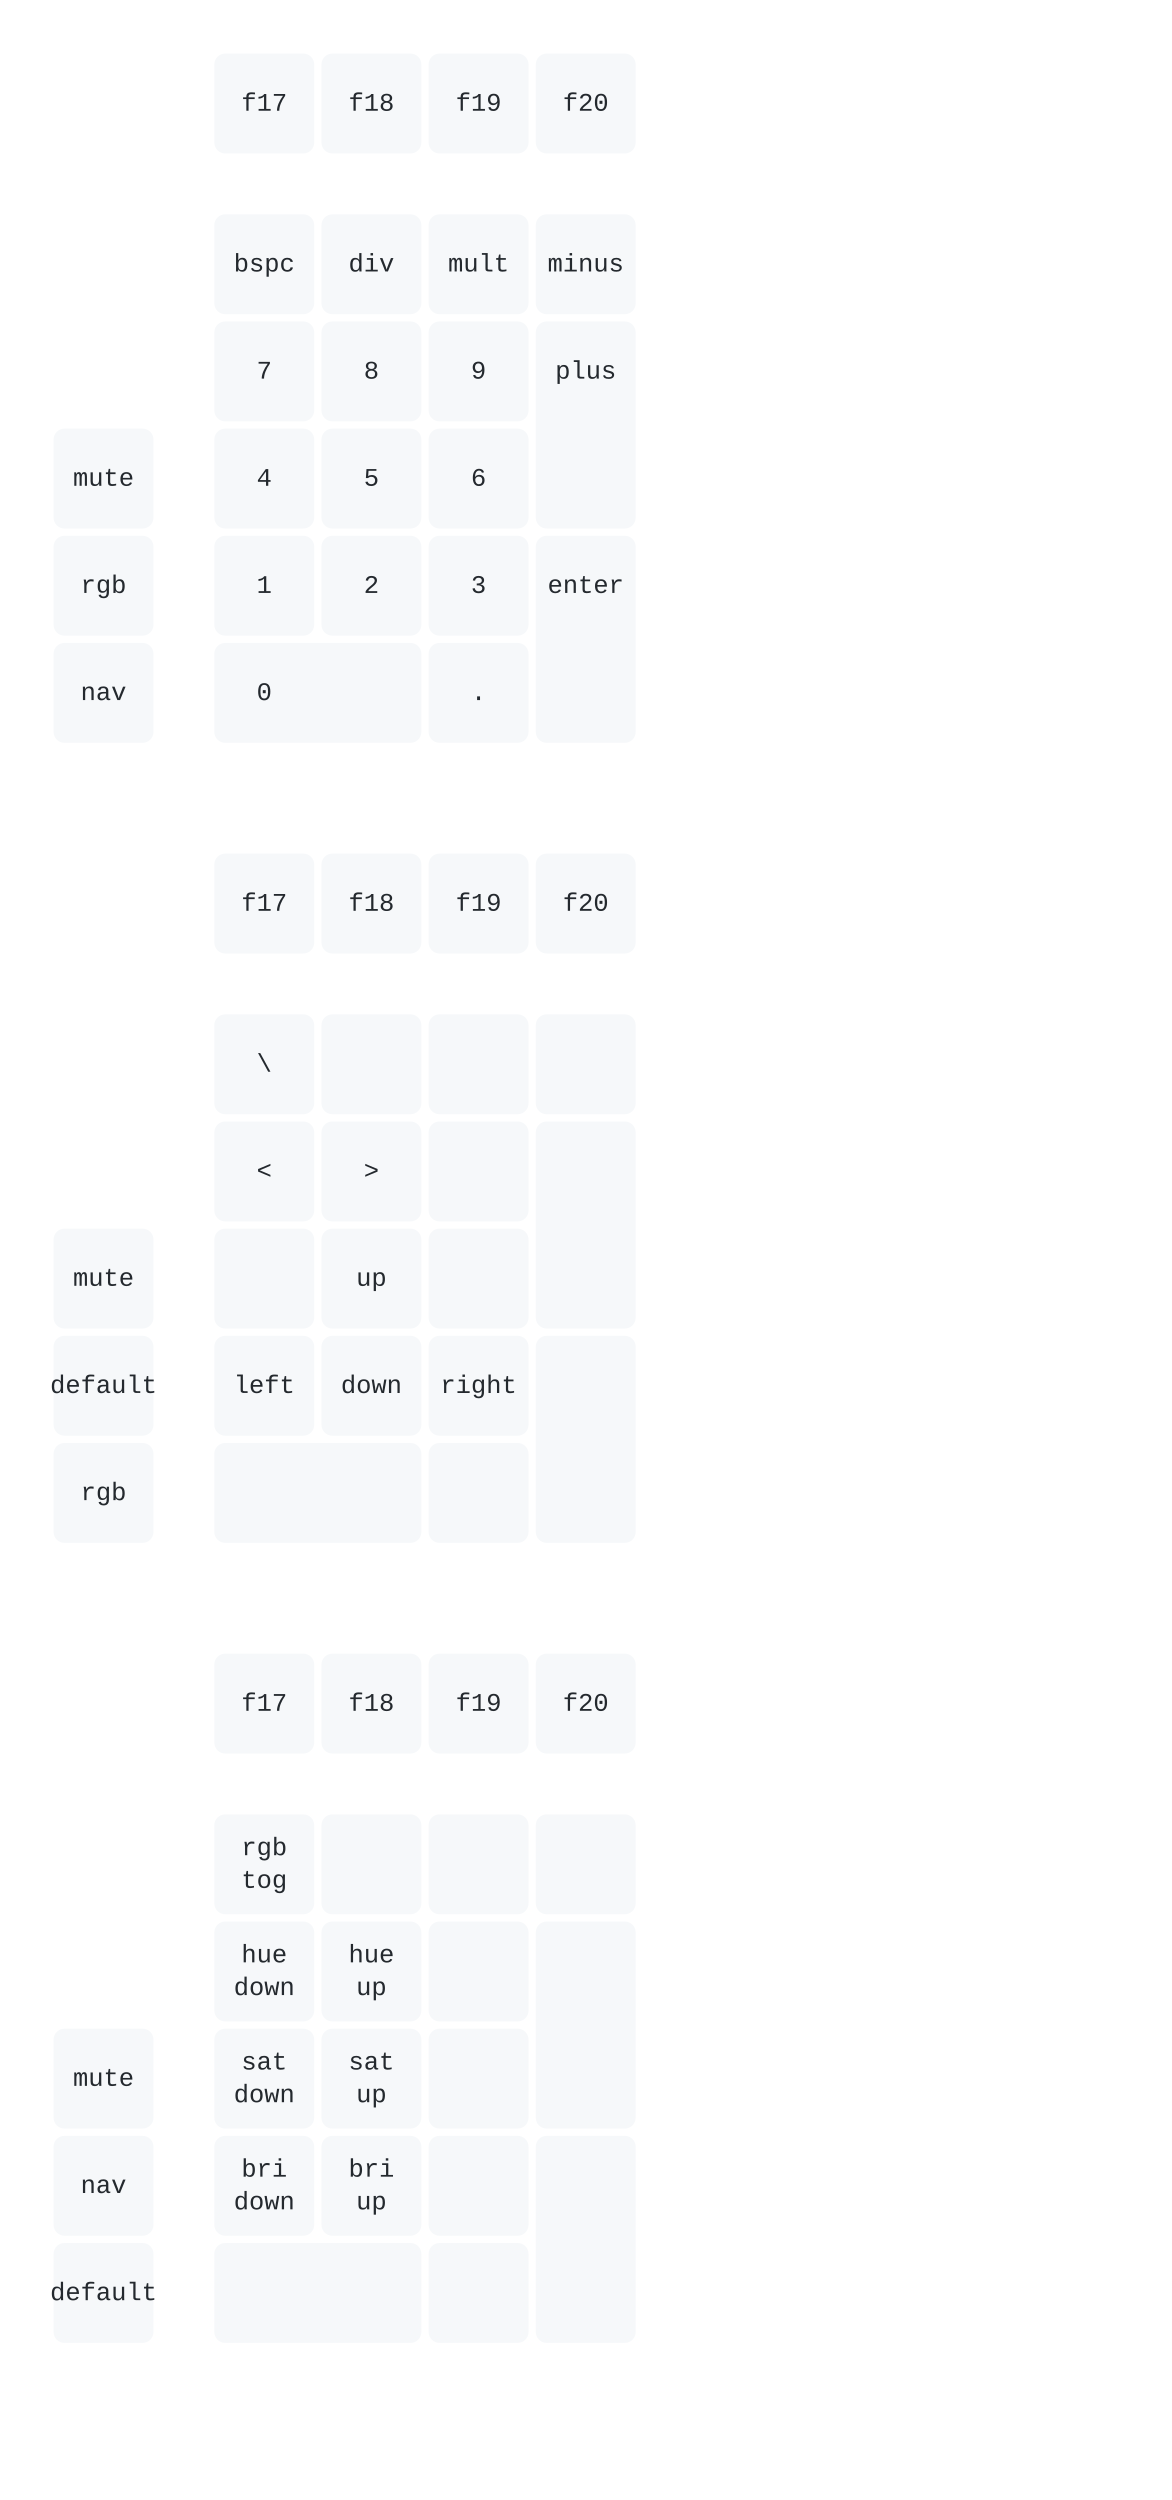
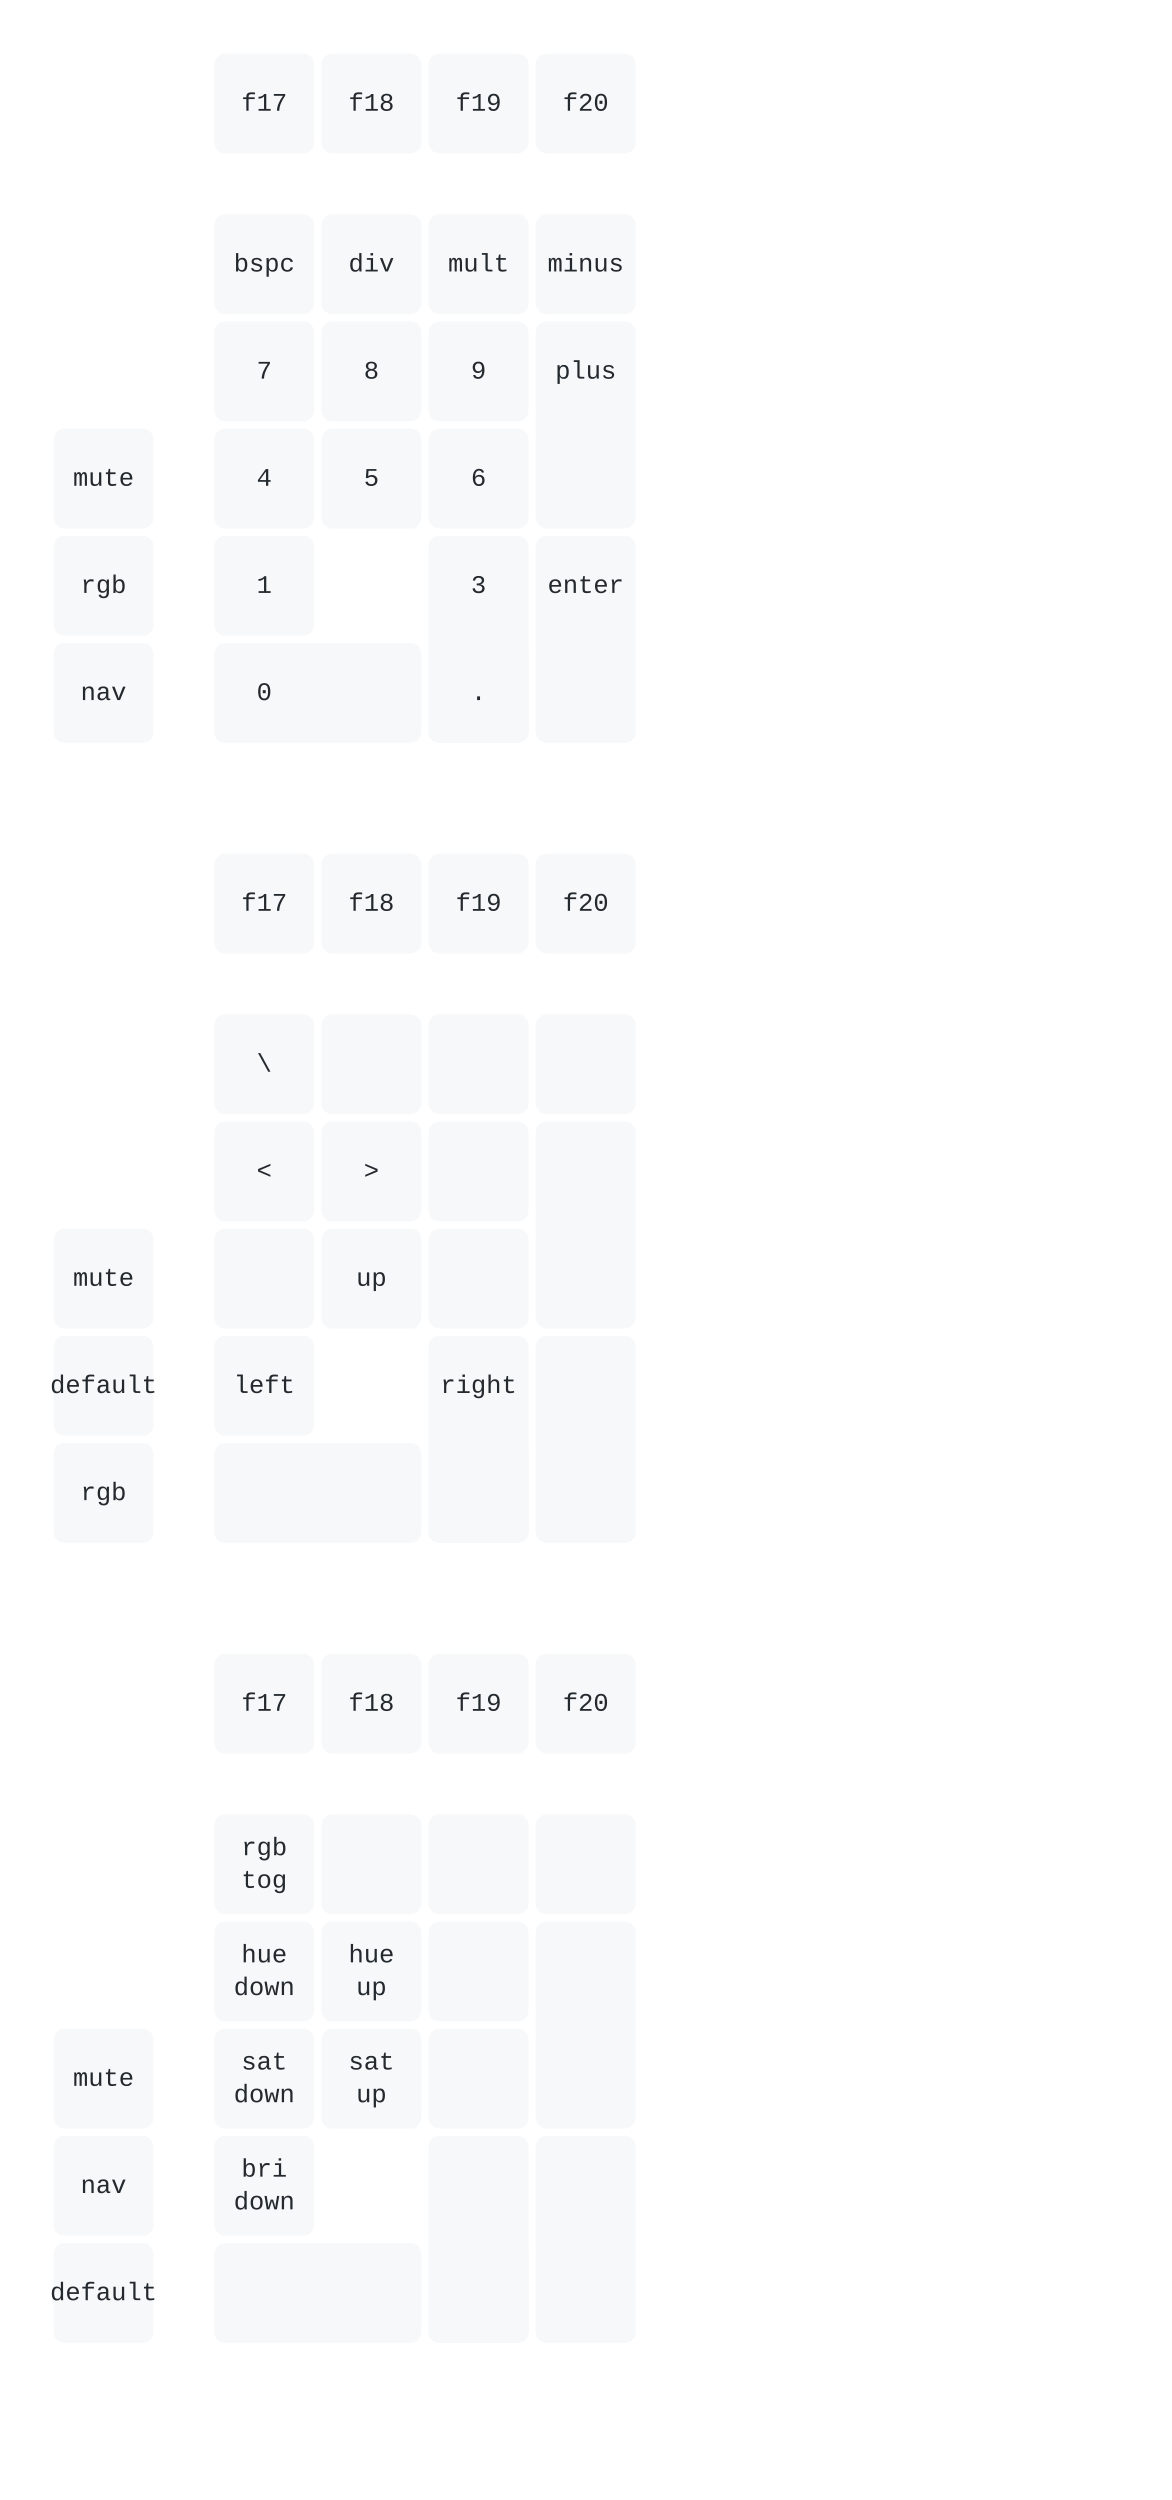
<svg xmlns="http://www.w3.org/2000/svg" width="645.0" height="1376.5" viewBox="0 0 645.0 1376.5">
  <style>
    svg {
        font-family: SFMono-Regular,Consolas,Liberation Mono,Menlo,monospace;
        font-size: 14px;
        font-kerning: normal;
        text-rendering: optimizeLegibility;
        fill: #24292e;
    }

    rect {
        fill: #f6f8fa;
    }

    .held {
        fill: #fdd;
    }
</style>
  <rect rx="6" ry="6" x="29.5" y="236.0" width="55" height="55" class="" />
  <text text-anchor="middle" dominant-baseline="middle" x="57.0" y="263.5">mute</text>
  <rect rx="6" ry="6" x="29.5" y="295.0" width="55" height="55" class="" />
  <text text-anchor="middle" dominant-baseline="middle" x="57.0" y="322.5">rgb</text>
  <rect rx="6" ry="6" x="29.5" y="354.0" width="55" height="55" class="" />
  <text text-anchor="middle" dominant-baseline="middle" x="57.0" y="381.5">nav</text>
  <rect rx="6" ry="6" x="118.0" y="29.5" width="55" height="55" class="" />
  <text text-anchor="middle" dominant-baseline="middle" x="145.5" y="57.0">f17</text>
  <rect rx="6" ry="6" x="177.0" y="29.5" width="55" height="55" class="" />
  <text text-anchor="middle" dominant-baseline="middle" x="204.5" y="57.0">f18</text>
  <rect rx="6" ry="6" x="236.0" y="29.5" width="55" height="55" class="" />
  <text text-anchor="middle" dominant-baseline="middle" x="263.5" y="57.0">f19</text>
  <rect rx="6" ry="6" x="295.0" y="29.5" width="55" height="55" class="" />
  <text text-anchor="middle" dominant-baseline="middle" x="322.5" y="57.0">f20</text>
  <rect rx="6" ry="6" x="118.0" y="118.0" width="55" height="55" class="" />
  <text text-anchor="middle" dominant-baseline="middle" x="145.5" y="145.5">bspc</text>
  <rect rx="6" ry="6" x="177.0" y="118.0" width="55" height="55" class="" />
  <text text-anchor="middle" dominant-baseline="middle" x="204.5" y="145.5">div</text>
  <rect rx="6" ry="6" x="236.0" y="118.0" width="55" height="55" class="" />
  <text text-anchor="middle" dominant-baseline="middle" x="263.5" y="145.5">mult</text>
  <rect rx="6" ry="6" x="295.0" y="118.0" width="55" height="55" class="" />
  <text text-anchor="middle" dominant-baseline="middle" x="322.5" y="145.5">minus</text>
  <rect rx="6" ry="6" x="118.0" y="177.0" width="55" height="55" class="" />
  <text text-anchor="middle" dominant-baseline="middle" x="145.5" y="204.5">7</text>
  <rect rx="6" ry="6" x="177.0" y="177.0" width="55" height="55" class="" />
  <text text-anchor="middle" dominant-baseline="middle" x="204.5" y="204.5">8</text>
  <rect rx="6" ry="6" x="236.0" y="177.0" width="55" height="55" class="" />
  <text text-anchor="middle" dominant-baseline="middle" x="263.5" y="204.5">9</text>
  <rect rx="6" ry="6" x="295.0" y="177.0" width="55" height="114" class="" />
  <text text-anchor="middle" dominant-baseline="middle" x="322.5" y="204.5">plus</text>
  <rect rx="6" ry="6" x="118.0" y="236.0" width="55" height="55" class="" />
  <text text-anchor="middle" dominant-baseline="middle" x="145.5" y="263.5">4</text>
  <rect rx="6" ry="6" x="177.0" y="236.0" width="55" height="55" class="" />
  <text text-anchor="middle" dominant-baseline="middle" x="204.5" y="263.5">5</text>
  <rect rx="6" ry="6" x="236.0" y="236.0" width="55" height="55" class="" />
  <text text-anchor="middle" dominant-baseline="middle" x="263.5" y="263.5">6</text>
  <rect rx="6" ry="6" x="118.0" y="295.0" width="55" height="55" class="" />
  <text text-anchor="middle" dominant-baseline="middle" x="145.5" y="322.5">1</text>
-   <rect rx="6" ry="6" x="177.0" y="295.0" width="55" height="55" class="" />
-   <text text-anchor="middle" dominant-baseline="middle" x="204.5" y="322.5">2</text>
-   <rect rx="6" ry="6" x="236.0" y="295.0" width="55" height="55" class="" />
+   <rect rx="6" ry="6" x="236.0" y="295.0" width="55" height="114" class="" />
  <text text-anchor="middle" dominant-baseline="middle" x="263.5" y="322.5">3</text>
  <rect rx="6" ry="6" x="295.0" y="295.0" width="55" height="114" class="" />
  <text text-anchor="middle" dominant-baseline="middle" x="322.5" y="322.5">enter</text>
  <rect rx="6" ry="6" x="118.0" y="354.0" width="114" height="55" class="" />
  <text text-anchor="middle" dominant-baseline="middle" x="145.5" y="381.5">0</text>
  <rect rx="6" ry="6" x="236.0" y="354.0" width="55" height="55" class="" />
  <text text-anchor="middle" dominant-baseline="middle" x="263.5" y="381.5">.</text>
  <rect rx="6" ry="6" x="29.5" y="676.5" width="55" height="55" class="" />
  <text text-anchor="middle" dominant-baseline="middle" x="57.0" y="704.0">mute</text>
  <rect rx="6" ry="6" x="29.5" y="735.5" width="55" height="55" class="" />
  <text text-anchor="middle" dominant-baseline="middle" x="57.0" y="763.0">default</text>
  <rect rx="6" ry="6" x="29.5" y="794.5" width="55" height="55" class="" />
  <text text-anchor="middle" dominant-baseline="middle" x="57.0" y="822.0">rgb</text>
  <rect rx="6" ry="6" x="118.0" y="470.0" width="55" height="55" class="" />
  <text text-anchor="middle" dominant-baseline="middle" x="145.5" y="497.5">f17</text>
  <rect rx="6" ry="6" x="177.0" y="470.0" width="55" height="55" class="" />
  <text text-anchor="middle" dominant-baseline="middle" x="204.5" y="497.5">f18</text>
  <rect rx="6" ry="6" x="236.0" y="470.0" width="55" height="55" class="" />
  <text text-anchor="middle" dominant-baseline="middle" x="263.5" y="497.5">f19</text>
  <rect rx="6" ry="6" x="295.0" y="470.0" width="55" height="55" class="" />
  <text text-anchor="middle" dominant-baseline="middle" x="322.5" y="497.5">f20</text>
  <rect rx="6" ry="6" x="118.0" y="558.5" width="55" height="55" class="" />
  <text text-anchor="middle" dominant-baseline="middle" x="145.5" y="586.0">\</text>
  <rect rx="6" ry="6" x="177.0" y="558.5" width="55" height="55" class="" />
  <rect rx="6" ry="6" x="236.0" y="558.5" width="55" height="55" class="" />
  <rect rx="6" ry="6" x="295.0" y="558.5" width="55" height="55" class="" />
  <rect rx="6" ry="6" x="118.0" y="617.5" width="55" height="55" class="" />
  <text text-anchor="middle" dominant-baseline="middle" x="145.5" y="645.0">&lt;</text>
  <rect rx="6" ry="6" x="177.0" y="617.5" width="55" height="55" class="" />
  <text text-anchor="middle" dominant-baseline="middle" x="204.5" y="645.0">&gt;</text>
  <rect rx="6" ry="6" x="236.0" y="617.5" width="55" height="55" class="" />
  <rect rx="6" ry="6" x="295.0" y="617.5" width="55" height="114" class="" />
  <rect rx="6" ry="6" x="118.0" y="676.5" width="55" height="55" class="" />
  <rect rx="6" ry="6" x="177.0" y="676.5" width="55" height="55" class="" />
  <text text-anchor="middle" dominant-baseline="middle" x="204.5" y="704.0">up</text>
  <rect rx="6" ry="6" x="236.0" y="676.5" width="55" height="55" class="" />
  <rect rx="6" ry="6" x="118.0" y="735.5" width="55" height="55" class="" />
  <text text-anchor="middle" dominant-baseline="middle" x="145.5" y="763.0">left</text>
-   <rect rx="6" ry="6" x="177.0" y="735.5" width="55" height="55" class="" />
-   <text text-anchor="middle" dominant-baseline="middle" x="204.5" y="763.0">down</text>
-   <rect rx="6" ry="6" x="236.0" y="735.5" width="55" height="55" class="" />
+   <rect rx="6" ry="6" x="236.0" y="735.5" width="55" height="114" class="" />
  <text text-anchor="middle" dominant-baseline="middle" x="263.5" y="763.0">right</text>
  <rect rx="6" ry="6" x="295.0" y="735.5" width="55" height="114" class="" />
  <rect rx="6" ry="6" x="118.0" y="794.5" width="114" height="55" class="" />
  <rect rx="6" ry="6" x="236.0" y="794.5" width="55" height="55" class="" />
  <rect rx="6" ry="6" x="29.5" y="1117.0" width="55" height="55" class="" />
  <text text-anchor="middle" dominant-baseline="middle" x="57.0" y="1144.5">mute</text>
  <rect rx="6" ry="6" x="29.5" y="1176.0" width="55" height="55" class="" />
  <text text-anchor="middle" dominant-baseline="middle" x="57.0" y="1203.5">nav</text>
  <rect rx="6" ry="6" x="29.5" y="1235.0" width="55" height="55" class="" />
  <text text-anchor="middle" dominant-baseline="middle" x="57.0" y="1262.5">default</text>
  <rect rx="6" ry="6" x="118.0" y="910.5" width="55" height="55" class="" />
  <text text-anchor="middle" dominant-baseline="middle" x="145.5" y="938.0">f17</text>
  <rect rx="6" ry="6" x="177.0" y="910.5" width="55" height="55" class="" />
  <text text-anchor="middle" dominant-baseline="middle" x="204.5" y="938.0">f18</text>
  <rect rx="6" ry="6" x="236.0" y="910.5" width="55" height="55" class="" />
  <text text-anchor="middle" dominant-baseline="middle" x="263.5" y="938.0">f19</text>
  <rect rx="6" ry="6" x="295.0" y="910.5" width="55" height="55" class="" />
  <text text-anchor="middle" dominant-baseline="middle" x="322.5" y="938.0">f20</text>
  <rect rx="6" ry="6" x="118.0" y="999.0" width="55" height="55" class="" />
  <text text-anchor="middle" dominant-baseline="middle" x="145.5" y="1017.5">rgb</text>
  <text text-anchor="middle" dominant-baseline="middle" x="145.5" y="1035.5">tog</text>
  <rect rx="6" ry="6" x="177.0" y="999.0" width="55" height="55" class="" />
  <rect rx="6" ry="6" x="236.0" y="999.0" width="55" height="55" class="" />
  <rect rx="6" ry="6" x="295.0" y="999.0" width="55" height="55" class="" />
  <rect rx="6" ry="6" x="118.0" y="1058.0" width="55" height="55" class="" />
  <text text-anchor="middle" dominant-baseline="middle" x="145.5" y="1076.5">hue</text>
  <text text-anchor="middle" dominant-baseline="middle" x="145.5" y="1094.5">down</text>
  <rect rx="6" ry="6" x="177.0" y="1058.0" width="55" height="55" class="" />
  <text text-anchor="middle" dominant-baseline="middle" x="204.5" y="1076.5">hue</text>
  <text text-anchor="middle" dominant-baseline="middle" x="204.5" y="1094.5">up</text>
  <rect rx="6" ry="6" x="236.0" y="1058.0" width="55" height="55" class="" />
  <rect rx="6" ry="6" x="295.0" y="1058.0" width="55" height="114" class="" />
  <rect rx="6" ry="6" x="118.0" y="1117.0" width="55" height="55" class="" />
  <text text-anchor="middle" dominant-baseline="middle" x="145.5" y="1135.5">sat</text>
  <text text-anchor="middle" dominant-baseline="middle" x="145.5" y="1153.5">down</text>
  <rect rx="6" ry="6" x="177.0" y="1117.0" width="55" height="55" class="" />
  <text text-anchor="middle" dominant-baseline="middle" x="204.5" y="1135.5">sat</text>
  <text text-anchor="middle" dominant-baseline="middle" x="204.5" y="1153.5">up</text>
  <rect rx="6" ry="6" x="236.0" y="1117.0" width="55" height="55" class="" />
  <rect rx="6" ry="6" x="118.0" y="1176.0" width="55" height="55" class="" />
  <text text-anchor="middle" dominant-baseline="middle" x="145.5" y="1194.5">bri</text>
  <text text-anchor="middle" dominant-baseline="middle" x="145.5" y="1212.5">down</text>
-   <rect rx="6" ry="6" x="177.0" y="1176.0" width="55" height="55" class="" />
-   <text text-anchor="middle" dominant-baseline="middle" x="204.5" y="1194.5">bri</text>
-   <text text-anchor="middle" dominant-baseline="middle" x="204.5" y="1212.5">up</text>
-   <rect rx="6" ry="6" x="236.0" y="1176.0" width="55" height="55" class="" />
+   <rect rx="6" ry="6" x="236.0" y="1176.0" width="55" height="114" class="" />
  <rect rx="6" ry="6" x="295.0" y="1176.0" width="55" height="114" class="" />
  <rect rx="6" ry="6" x="118.0" y="1235.0" width="114" height="55" class="" />
  <rect rx="6" ry="6" x="236.0" y="1235.0" width="55" height="55" class="" />
</svg>
